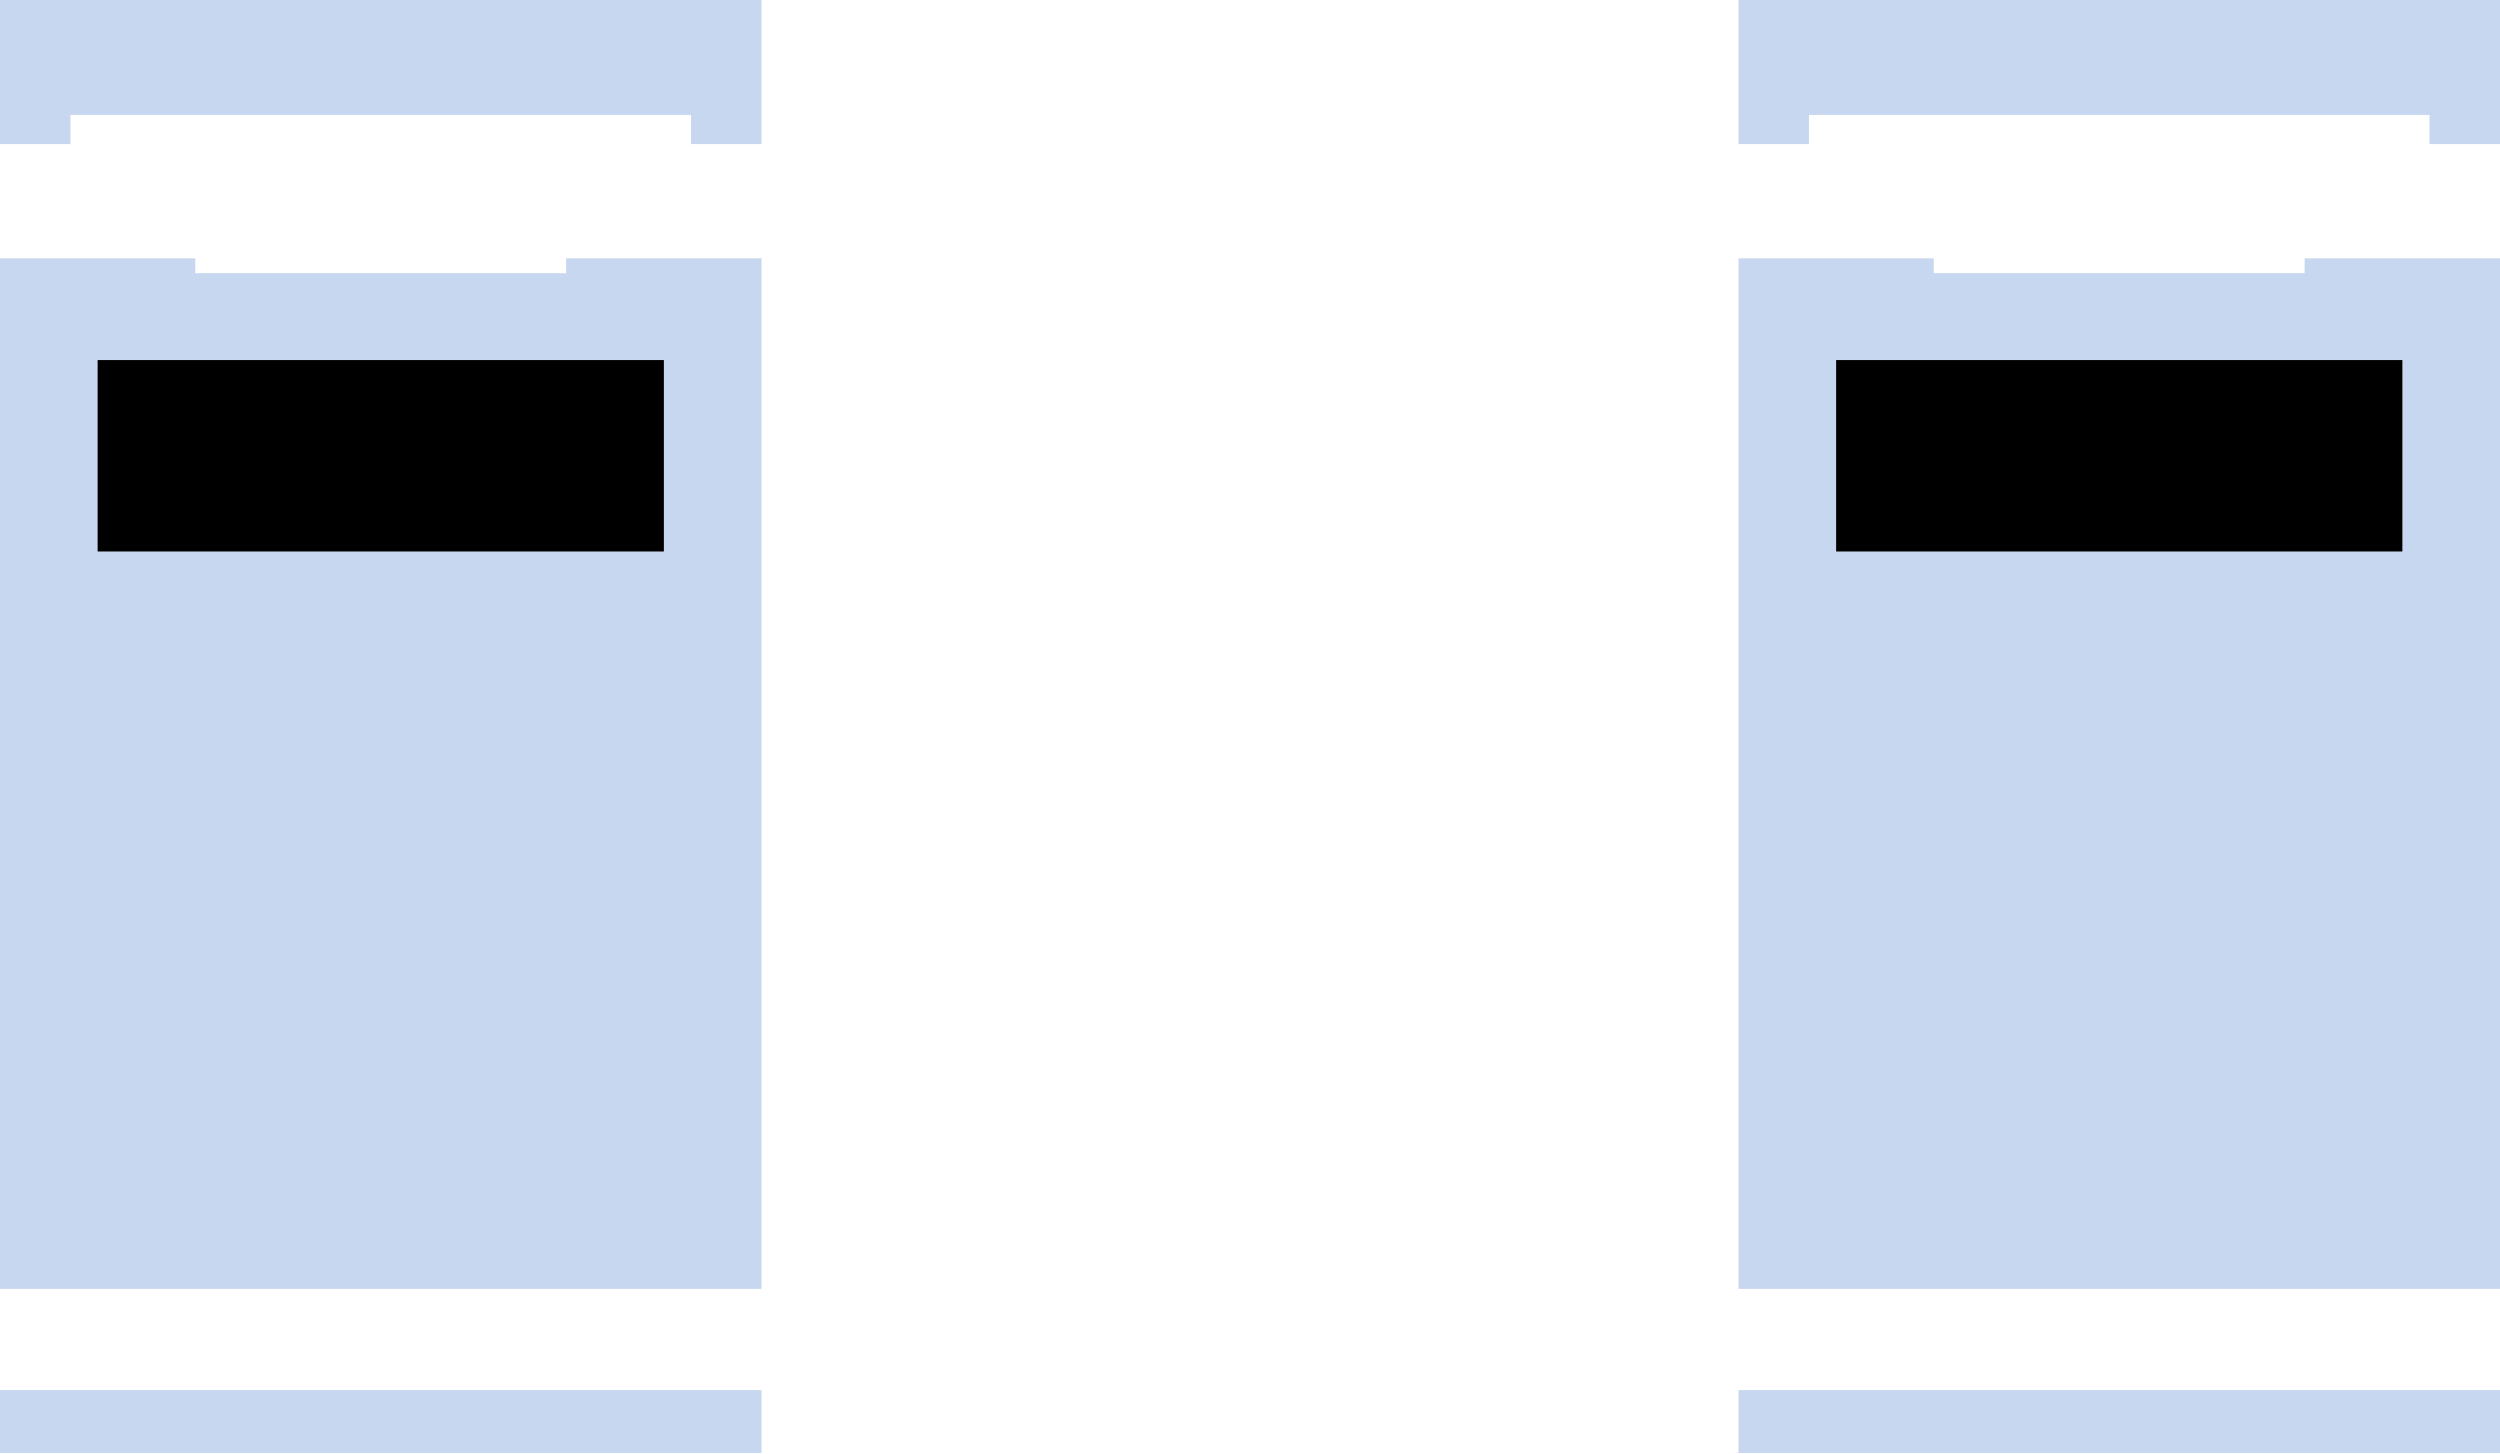
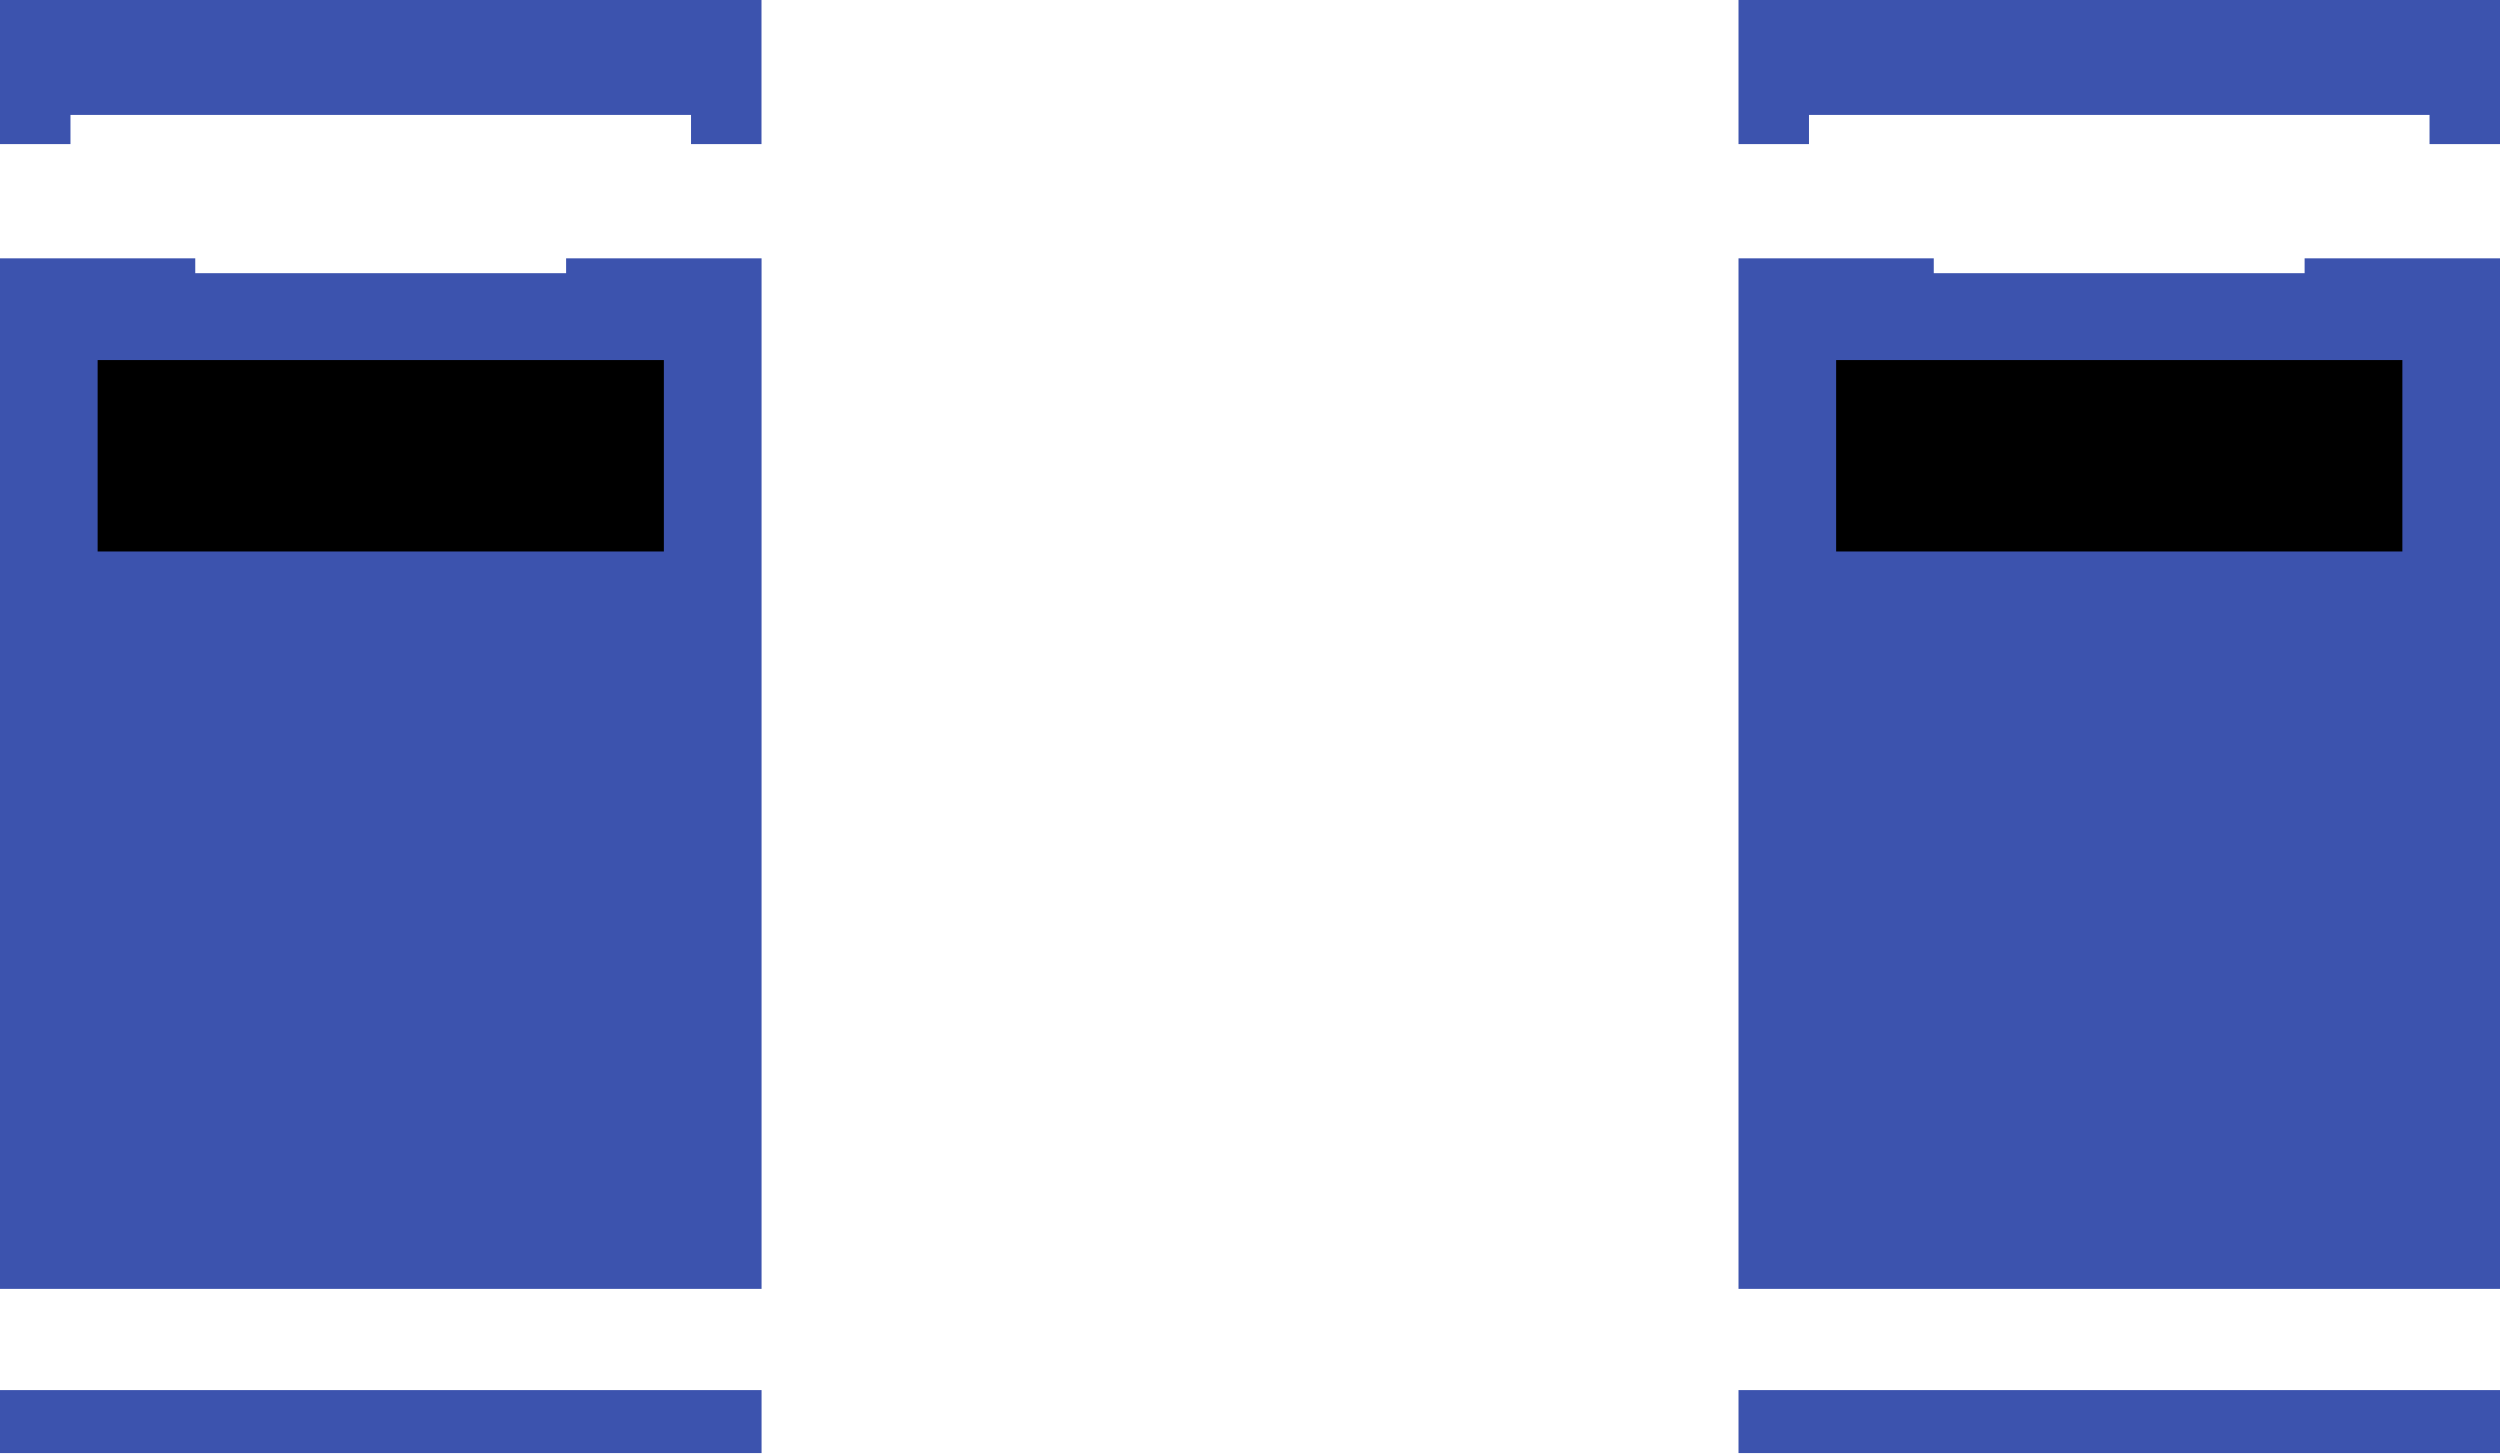
<svg xmlns="http://www.w3.org/2000/svg" xml:space="preserve" id="SVGRoot" version="1.1" viewBox="0 0 38.385 22.31" height="22.31" width="38.385">
  <defs id="defs156" />
  <g id="layer1" transform="translate(-1414.822,657.1445)" style="opacity:1">
    <g id="g9764" style="opacity:1" transform="translate(1731.175)">
-       <path id="rect7654" style="fill:#c8d7f0;fill-opacity:1;stroke:none;stroke-width:0.704;stroke-linecap:square;stroke-miterlimit:2" d="m -316.353,-657.145 v 2.213 h 1.082 v -0.448 h 9.528 v 0.448 h 1.082 v -2.213 z m 0,3.967 v 15.823 h 11.693 v -15.823 h -3.001 v 0.228 h -5.694 v -0.228 z m 0,17.377 v 0.967 h 11.693 v -0.967 z" />
+       <path id="rect7654" style="fill:#3c53ae;fill-opacity:1;stroke:none;stroke-width:0.704;stroke-linecap:square;stroke-miterlimit:2" d="m -316.353,-657.145 v 2.213 h 1.082 v -0.448 h 9.528 v 0.448 h 1.082 v -2.213 z m 0,3.967 v 15.823 h 11.693 v -15.823 h -3.001 v 0.228 h -5.694 v -0.228 z m 0,17.377 v 0.967 h 11.693 v -0.967 z" />
      <rect style="fill:#000000;fill-opacity:1;stroke:none;stroke-width:0.542;stroke-linecap:square;stroke-miterlimit:2" id="rect20059" width="8.694" height="2.939" x="-314.854" y="-651.616" />
    </g>
    <g id="g9764-9" style="opacity:1" transform="translate(1757.868)">
-       <path id="rect7654-6" style="fill:#c8d7f0;fill-opacity:1;stroke:none;stroke-width:0.704;stroke-linecap:square;stroke-miterlimit:2" d="m -316.353,-657.145 v 2.213 h 1.082 v -0.448 h 9.528 v 0.448 h 1.082 v -2.213 z m 0,3.967 v 15.823 h 11.693 v -15.823 h -3.001 v 0.228 h -5.694 v -0.228 z m 0,17.377 v 0.967 h 11.693 v -0.967 z" />
+       <path id="rect7654-6" style="fill:#3c53ae;fill-opacity:1;stroke:none;stroke-width:0.704;stroke-linecap:square;stroke-miterlimit:2" d="m -316.353,-657.145 v 2.213 h 1.082 v -0.448 h 9.528 v 0.448 h 1.082 v -2.213 z m 0,3.967 v 15.823 h 11.693 v -15.823 h -3.001 v 0.228 h -5.694 v -0.228 z m 0,17.377 v 0.967 h 11.693 v -0.967 z" />
      <rect style="fill:#000000;fill-opacity:1;stroke:none;stroke-width:0.542;stroke-linecap:square;stroke-miterlimit:2" id="rect20059-2" width="8.694" height="2.939" x="-314.854" y="-651.616" />
    </g>
  </g>
</svg>
